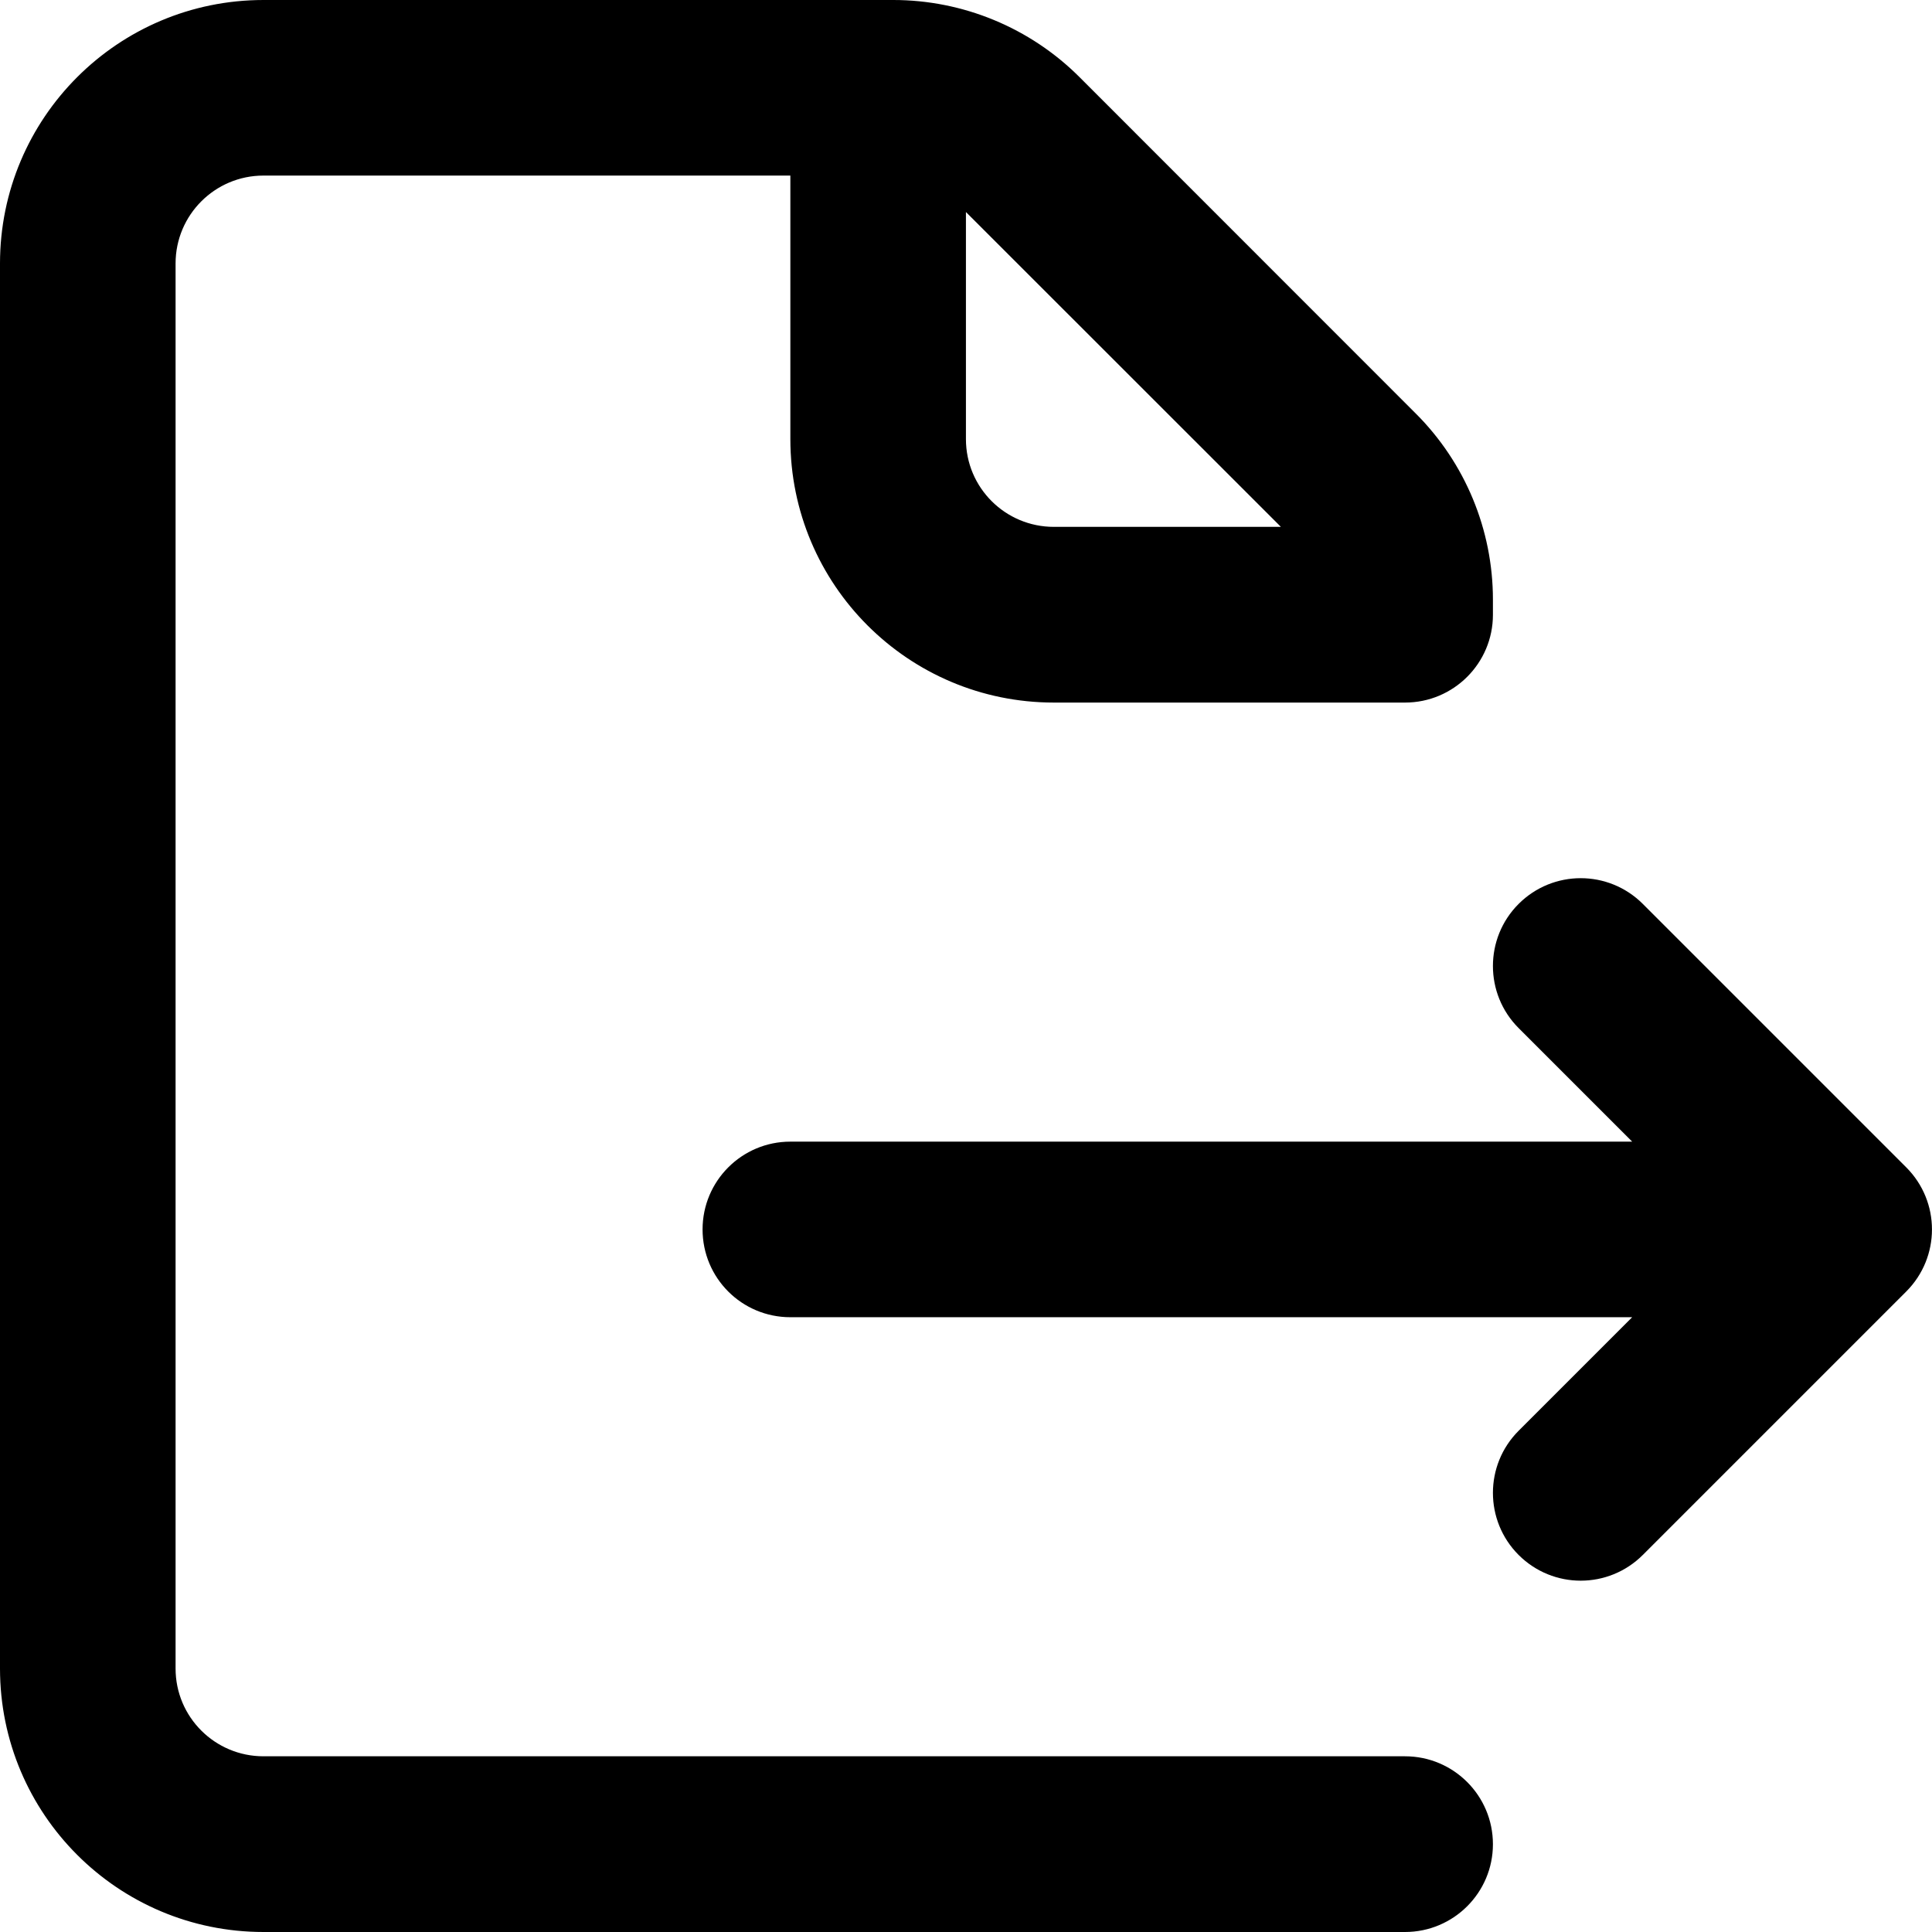
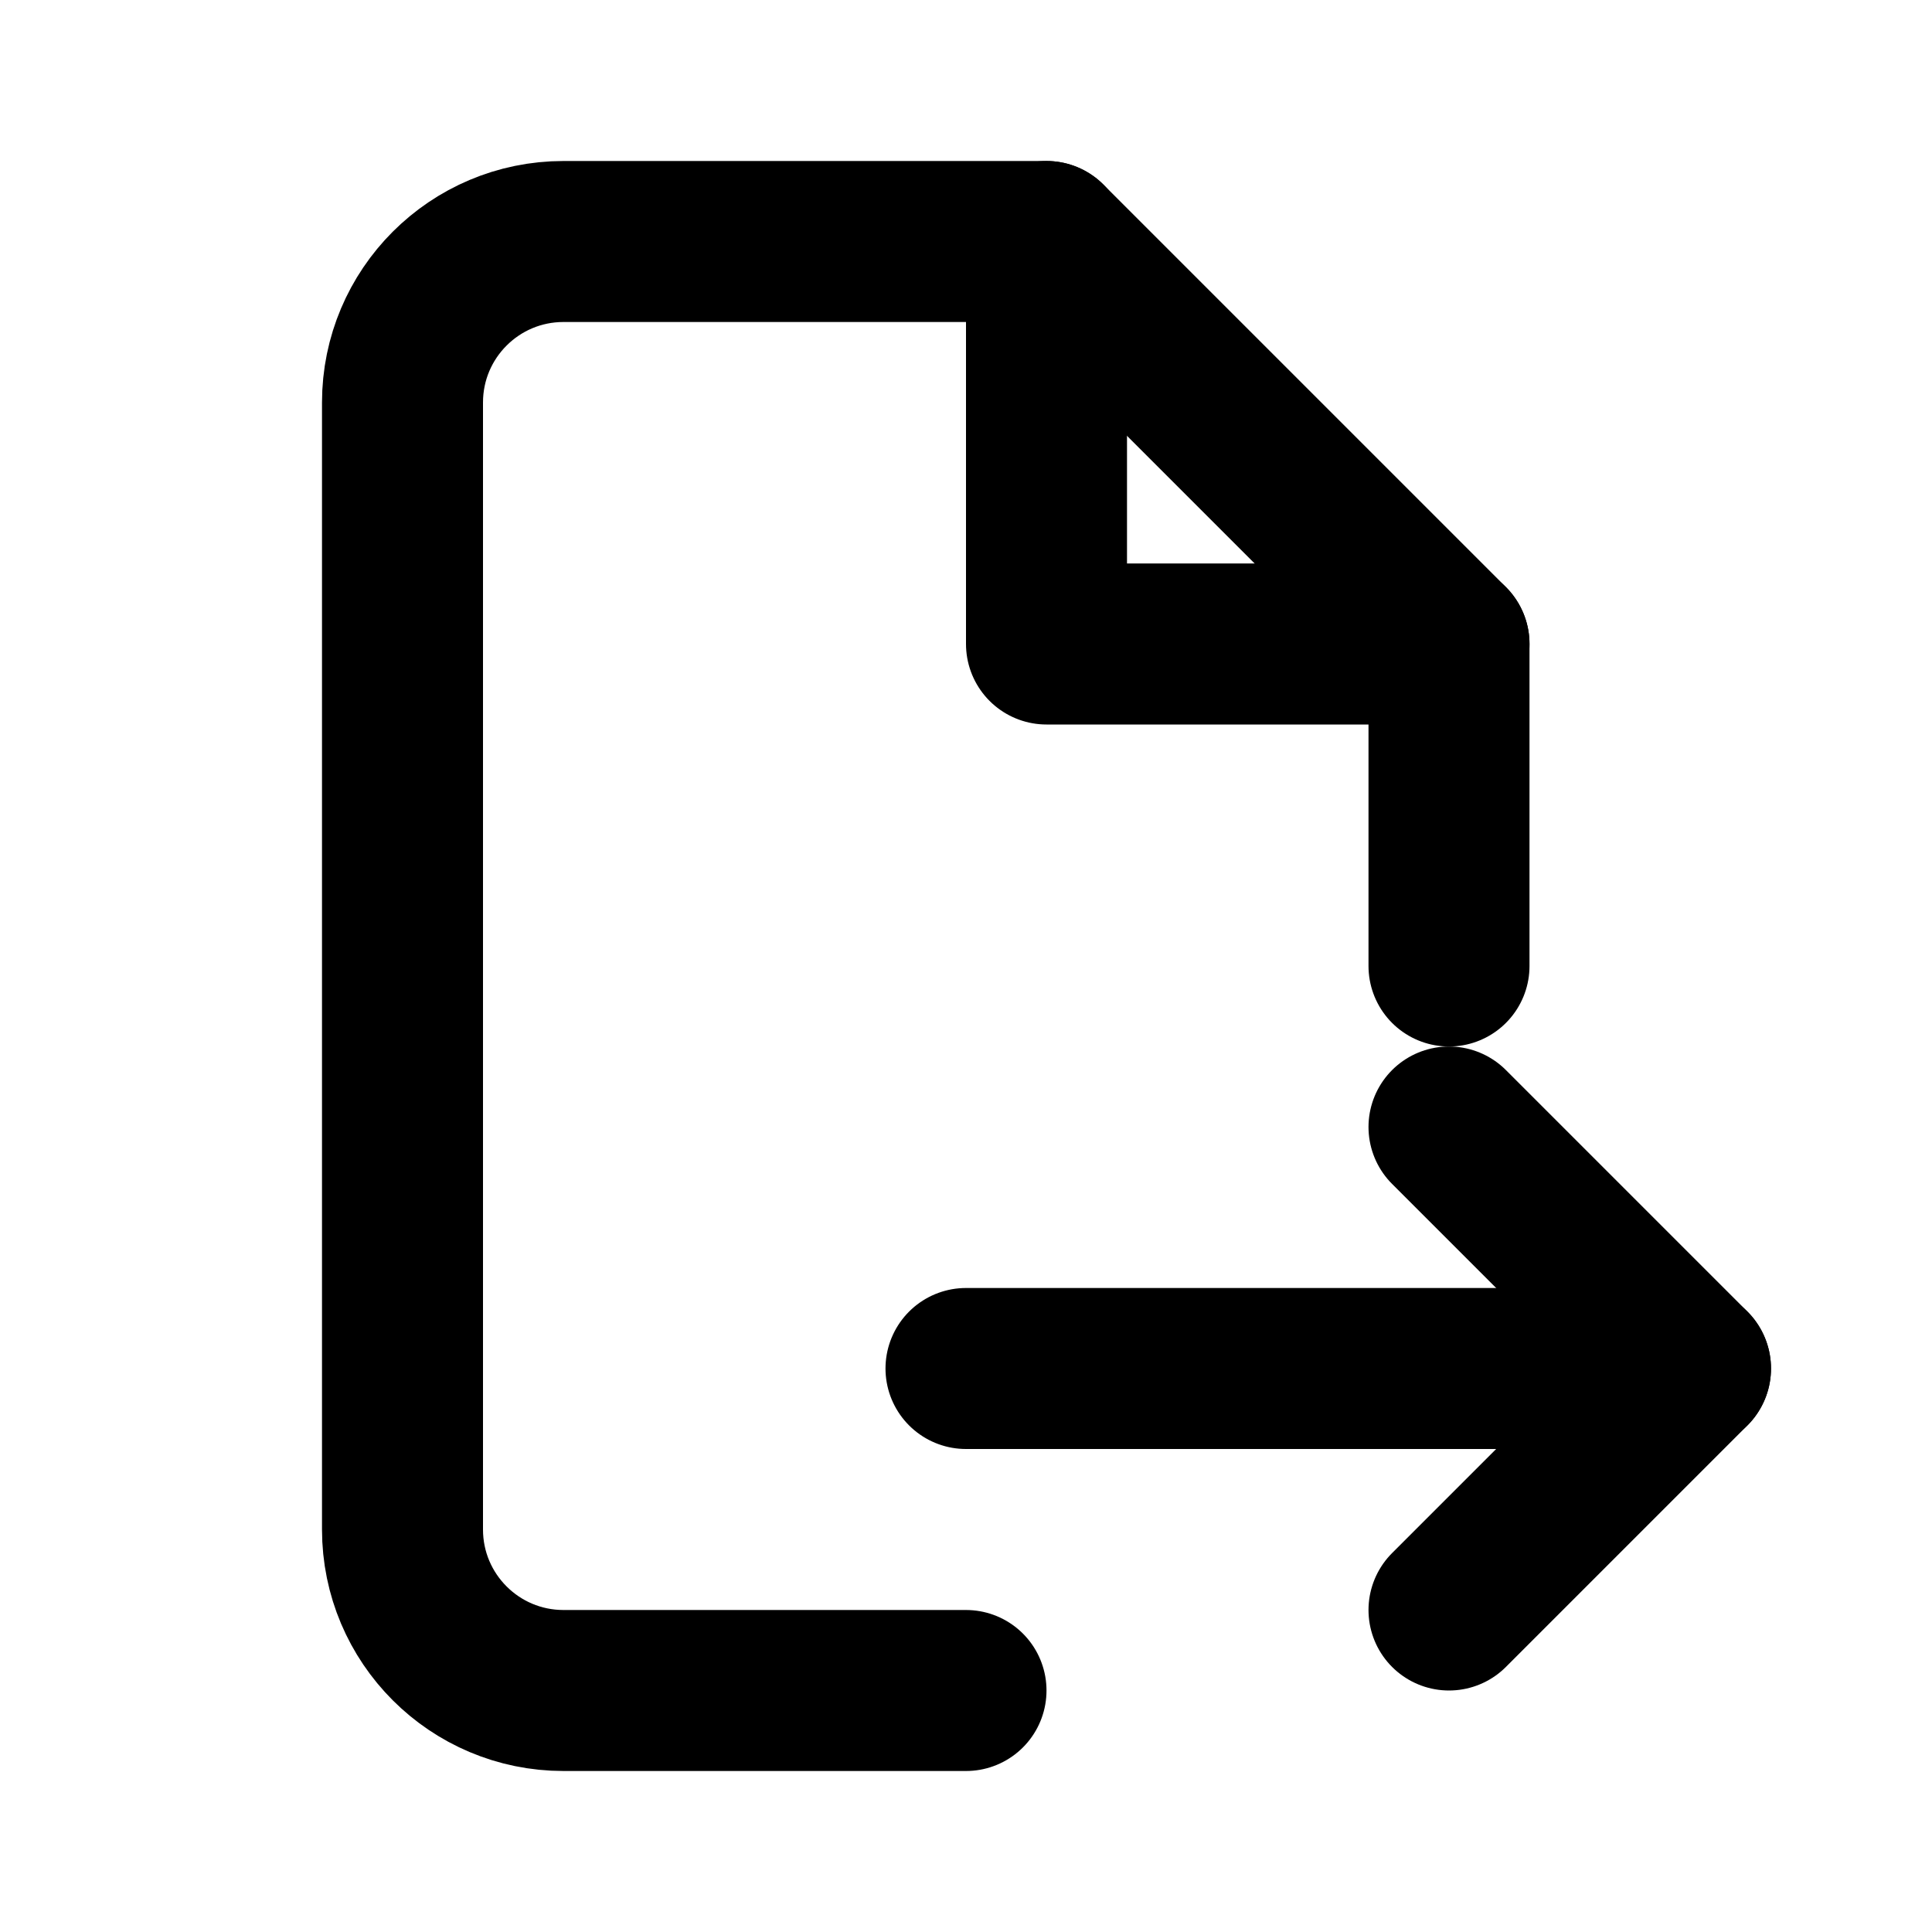
- <svg xmlns="http://www.w3.org/2000/svg" width="14.679" height="14.679" viewBox="0 0 14.679 14.679" fill="none">
-   <path d="M 0 2.002 C 0 0.896 0.896 0 2.002 0 L 6.787 0 C 7.317 0 7.827 0.211 8.202 0.586 L 10.756 3.141 C 11.132 3.516 11.343 4.025 11.343 4.556 L 11.343 4.671 C 11.343 5.039 11.044 5.338 10.675 5.338 L 8.007 5.338 C 6.901 5.338 6.005 4.442 6.005 3.336 L 6.005 1.334 L 2.002 1.334 C 1.633 1.334 1.334 1.633 1.334 2.002 L 1.334 12.677 C 1.334 13.046 1.633 13.344 2.002 13.344 L 10.675 13.344 C 11.044 13.344 11.343 13.643 11.343 14.012 C 11.343 14.38 11.044 14.679 10.675 14.679 L 2.002 14.679 C 0.896 14.679 0 13.783 0 12.677 L 0 2.002 Z M 7.339 1.611 L 9.732 4.003 L 8.007 4.003 C 7.638 4.003 7.339 3.705 7.339 3.336 L 7.339 1.611 Z M 14.483 9.813 L 12.482 11.814 C 12.221 12.075 11.799 12.075 11.538 11.814 C 11.278 11.554 11.278 11.131 11.538 10.871 L 12.401 10.008 L 6.005 10.008 C 5.636 10.008 5.338 9.71 5.338 9.341 C 5.338 8.973 5.636 8.674 6.005 8.674 L 12.401 8.674 L 11.538 7.811 C 11.278 7.551 11.278 7.128 11.538 6.868 C 11.799 6.607 12.221 6.607 12.482 6.868 L 14.483 8.869 C 14.744 9.13 14.744 9.552 14.483 9.813 Z" fill="currentColor" fill-rule="evenodd" />
+ <svg xmlns="http://www.w3.org/2000/svg" width="24" height="24" viewBox="0 0 24 24" fill="none" stroke="currentColor" stroke-width="2" stroke-linecap="round" stroke-linejoin="round">
+   <path d="M12 21 H7 a2 2 0 0 1 -2 -2 V5 a2 2 0 0 1 2 -2 h6 l5 5 v4" />
+   <path d="M13 3 v5 h5" />
+   <path d="M12 17 h9" />
+   <path d="M18 14 l3 3 l-3 3" />
</svg>
